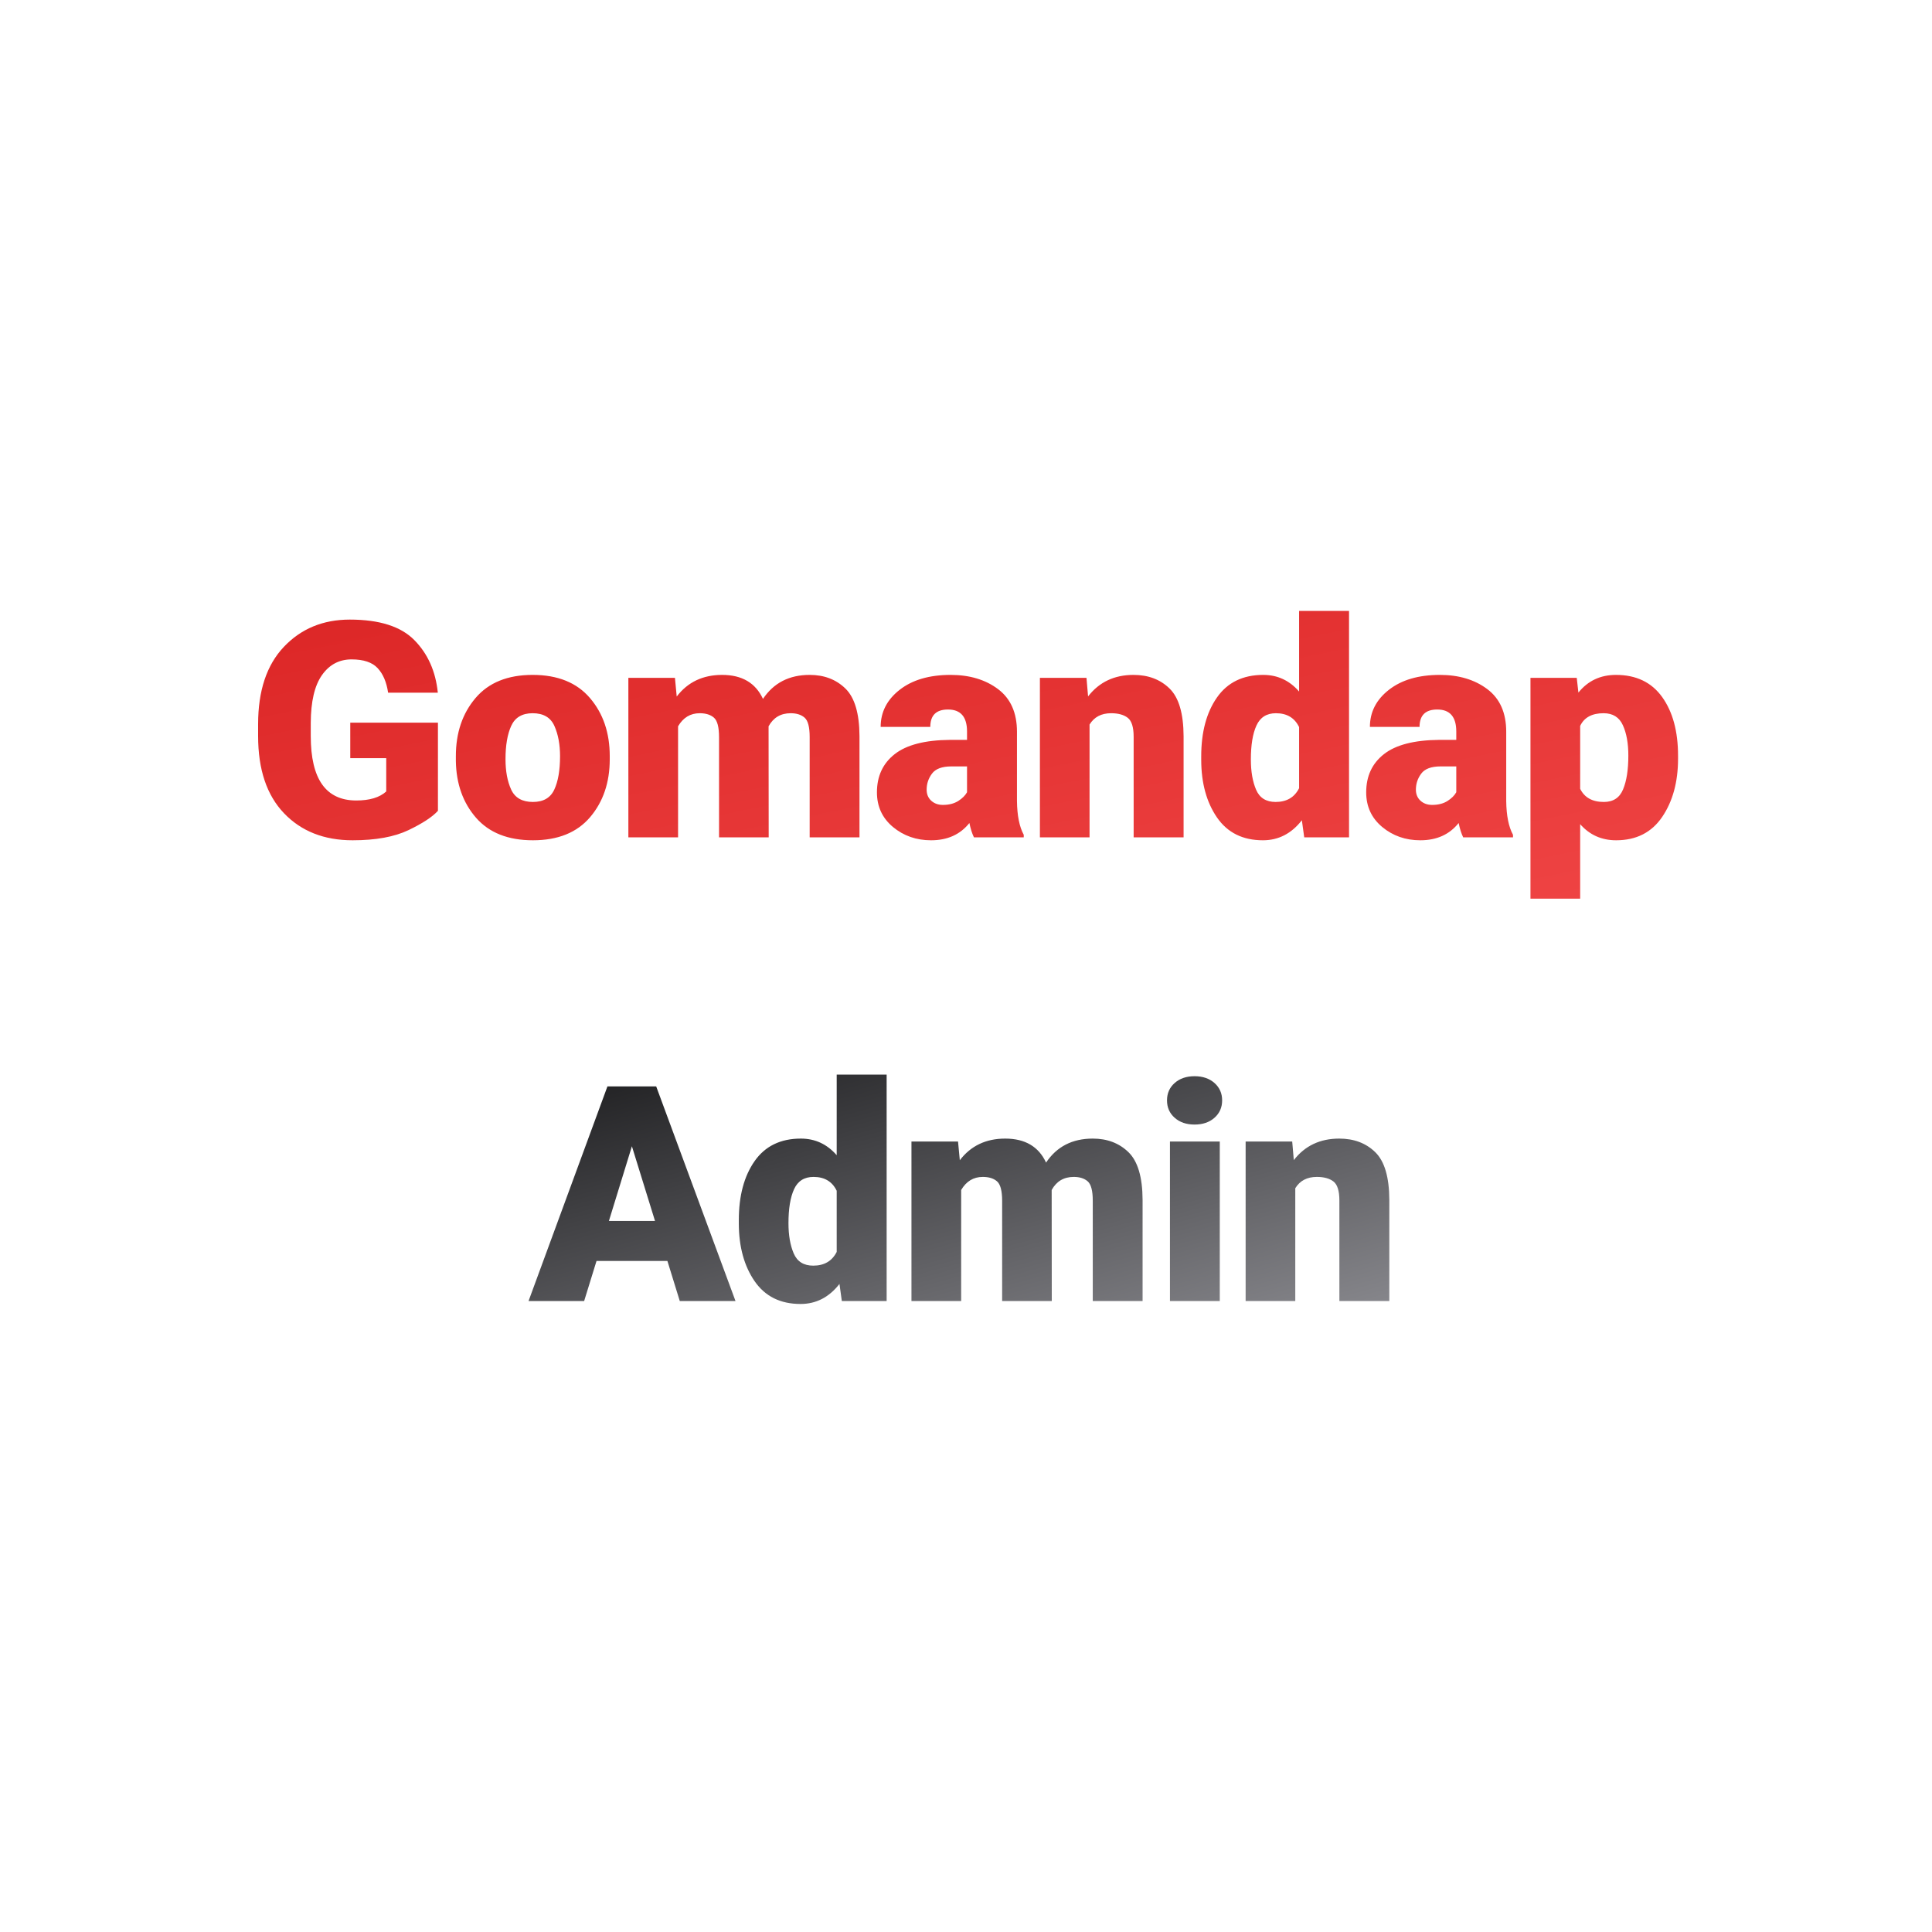
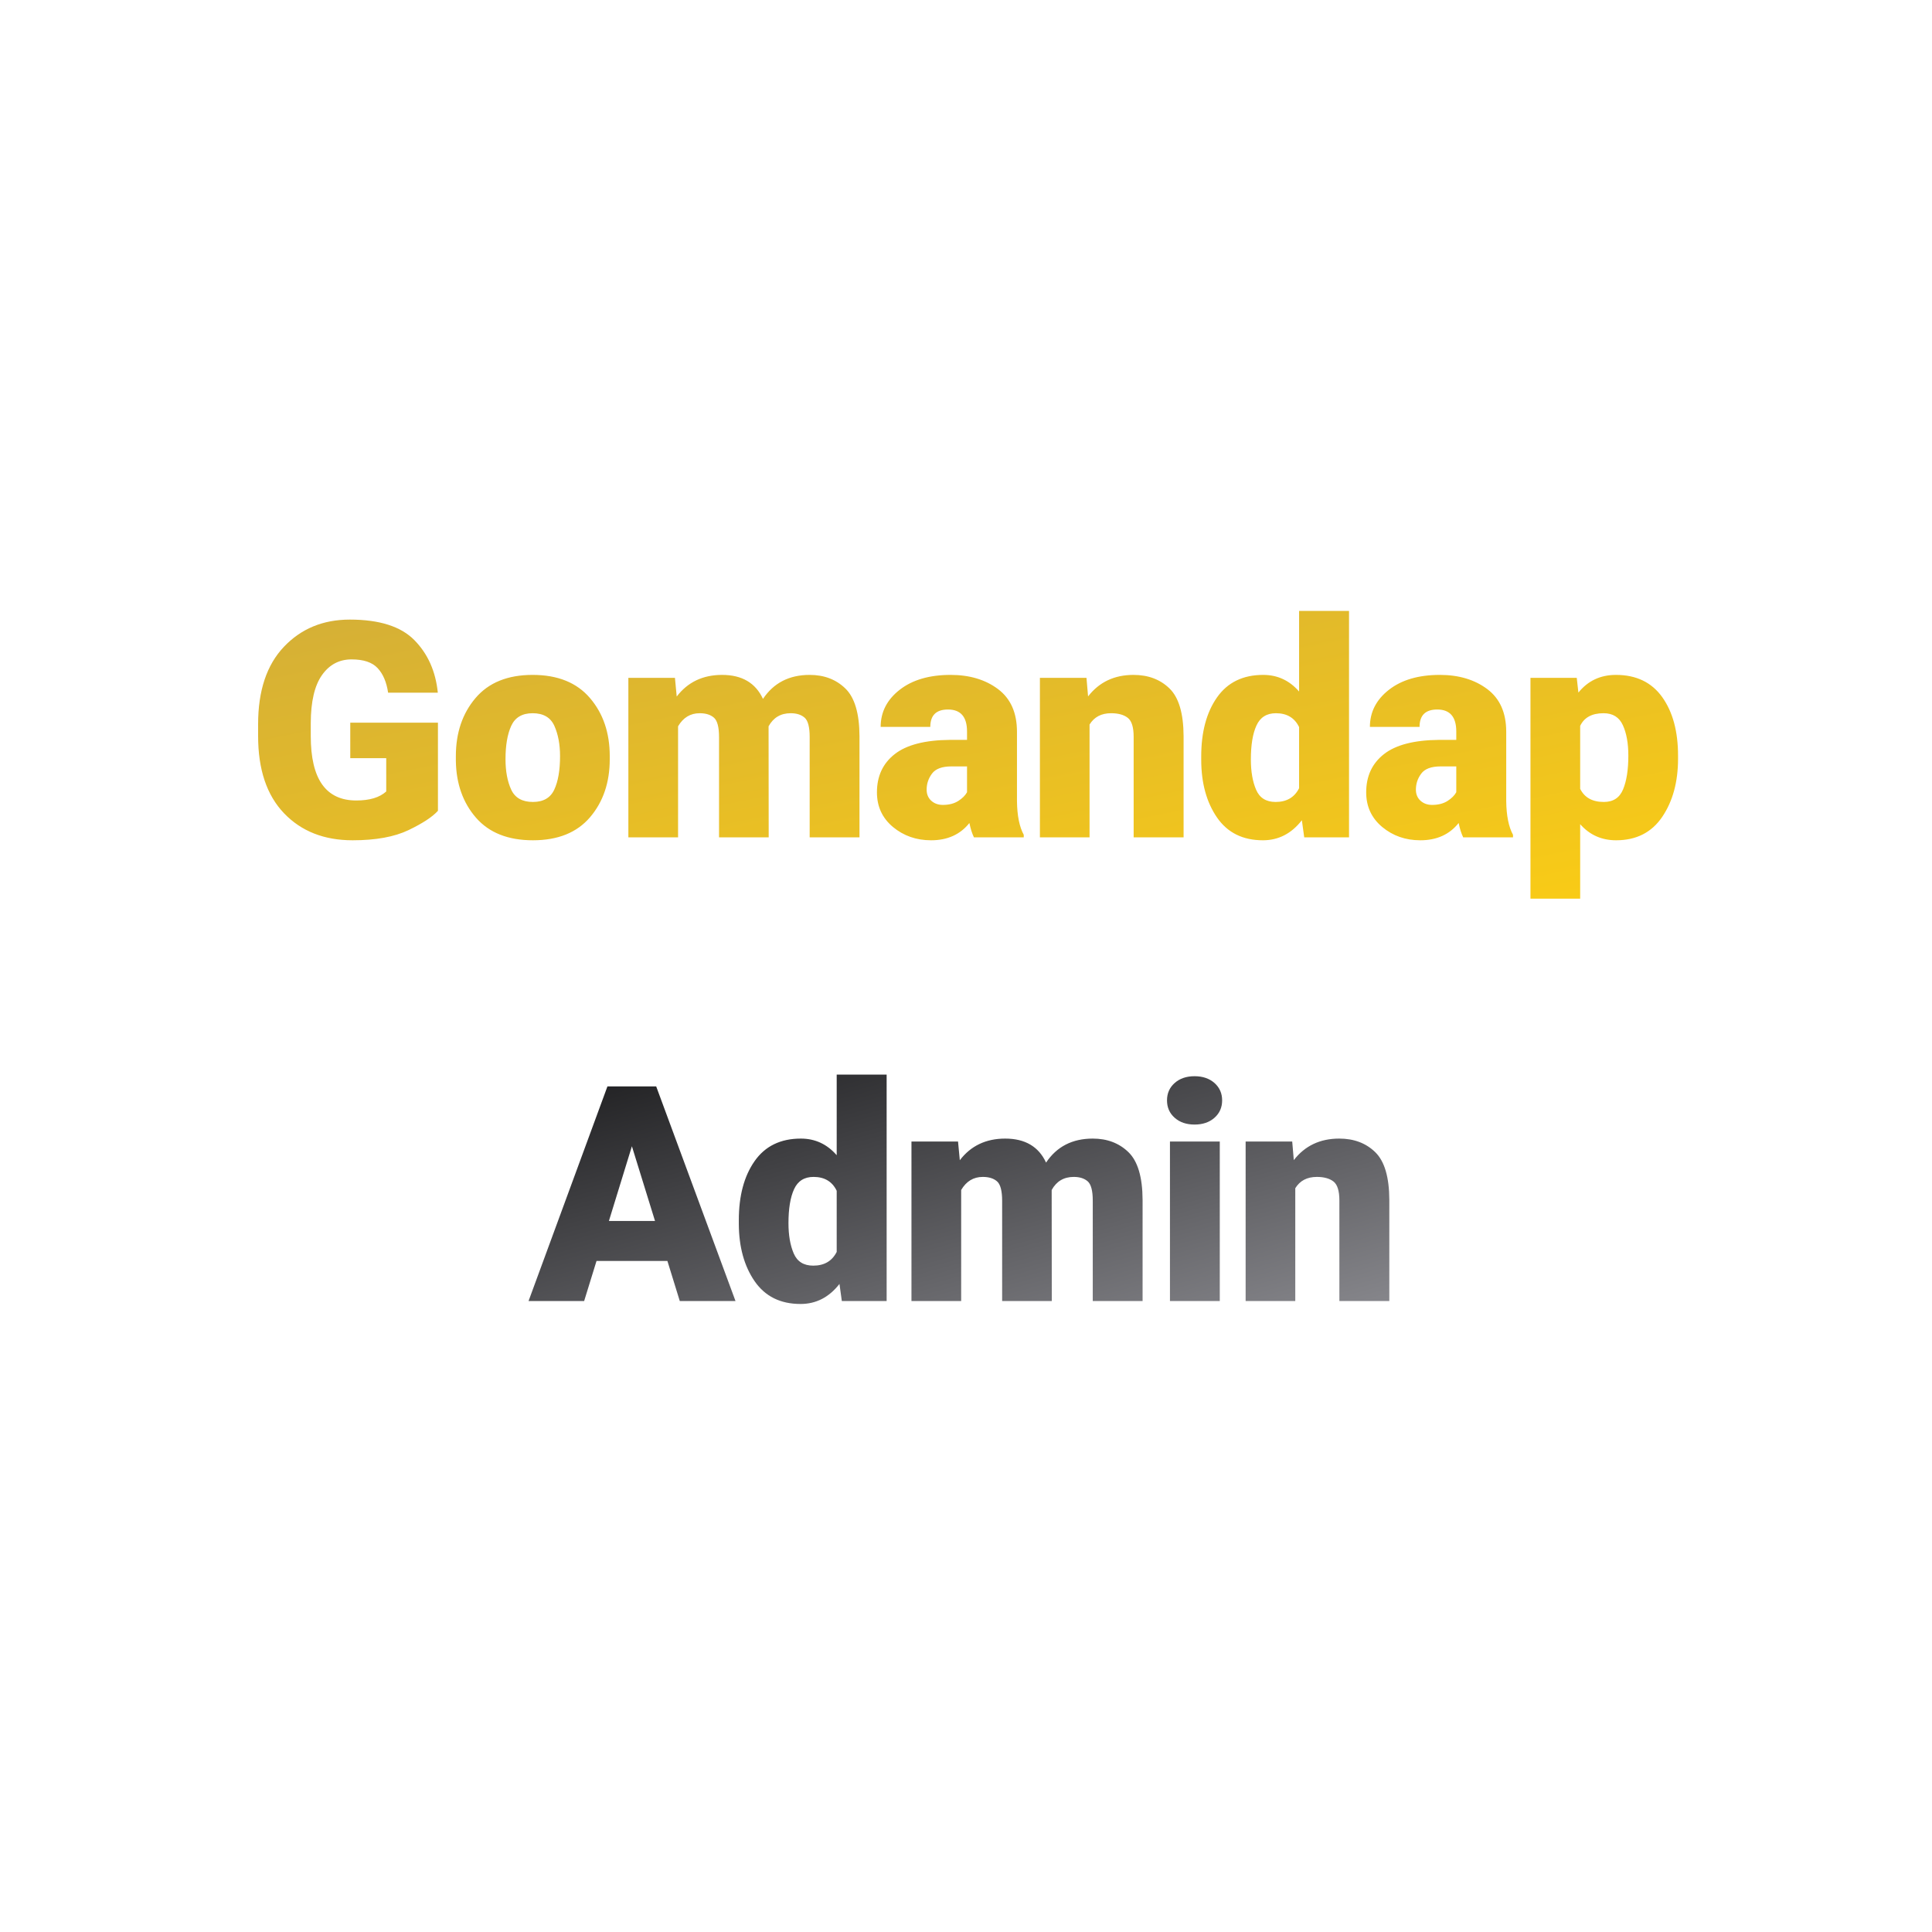
<svg xmlns="http://www.w3.org/2000/svg" viewBox="0 0 512 512">
  <defs>
    <linearGradient id="brandGradient" x1="0%" y1="0%" x2="100%" y2="100%">
-       <stop offset="0%" stop-color="#DC2626" />
-       <stop offset="100%" stop-color="#EF4444" />
+       <stop offset="0%" stop-color="#D4AF37" />
+       <stop offset="100%" stop-color="#FACC15" />
    </linearGradient>
    <linearGradient id="businessGradient" x1="0%" y1="0%" x2="100%" y2="100%">
      <stop offset="0%" stop-color="#1D1D1F" />
      <stop offset="100%" stop-color="#86868B" />
    </linearGradient>
    <linearGradient id="adminGradient" x1="0%" y1="0%" x2="100%" y2="100%">
      <stop offset="0%" stop-color="#1D1D1F" />
      <stop offset="100%" stop-color="#86868B" />
    </linearGradient>
  </defs>
  <text x="50%" y="38%" font-family="system-ui, -apple-system, BlinkMacSystemFont, 'Segoe UI', Roboto, sans-serif" font-size="80" font-weight="900" fill="url(#brandGradient)" text-anchor="middle" dominant-baseline="central" letter-spacing="-1">Gomandap</text>
  <text x="50%" y="62%" font-family="system-ui, -apple-system, BlinkMacSystemFont, 'Segoe UI', Roboto, sans-serif" font-size="80" font-weight="900" fill="url(#adminGradient)" text-anchor="middle" dominant-baseline="central" letter-spacing="-1">Admin</text>
</svg>
